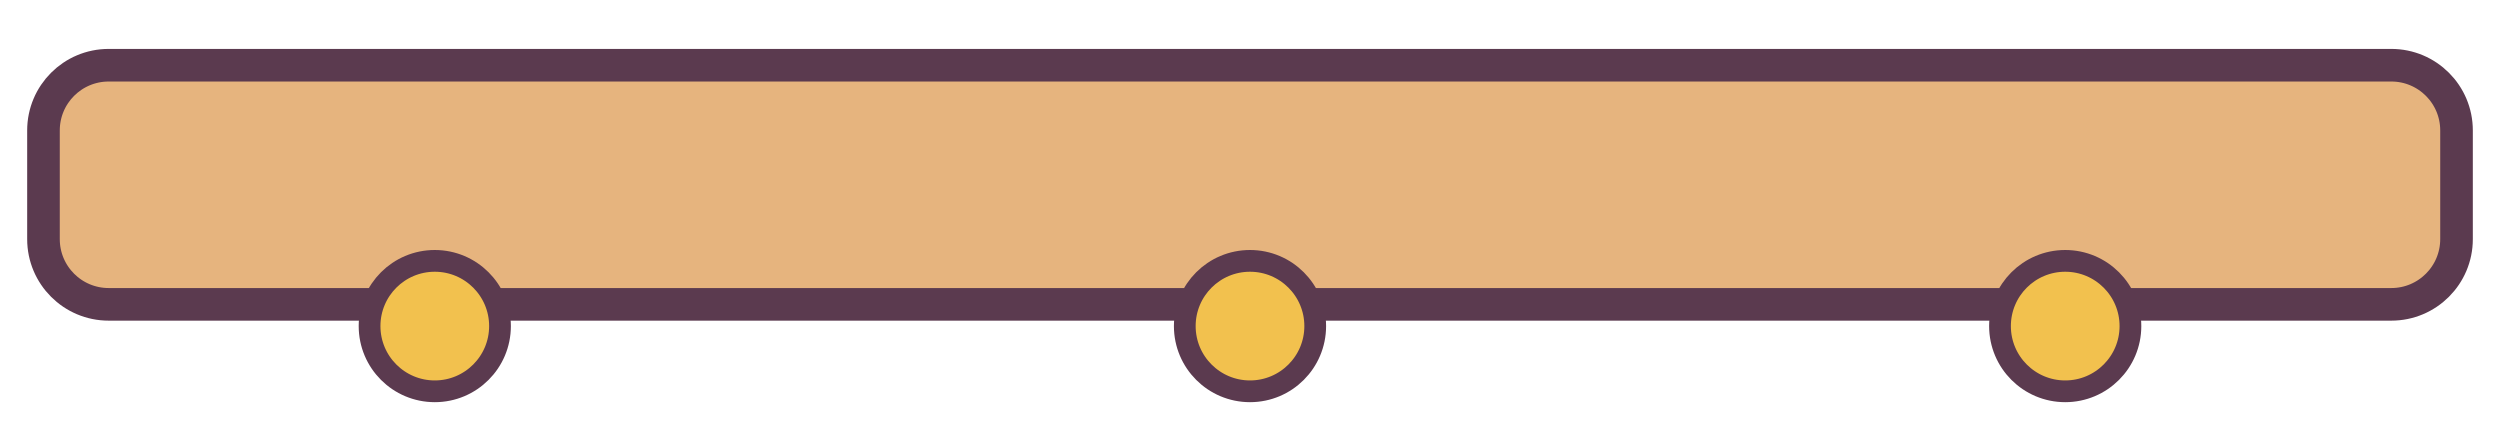
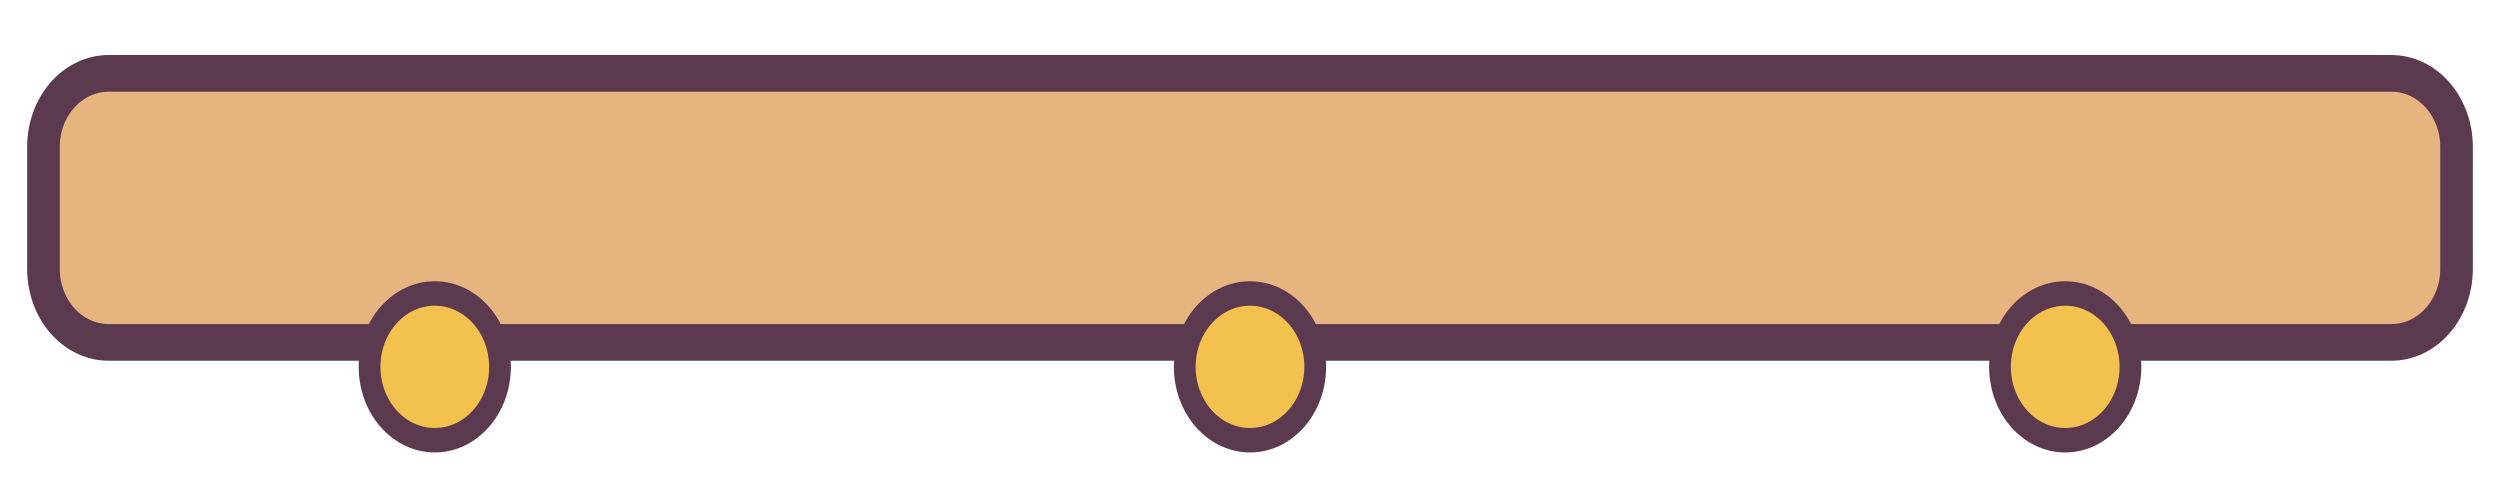
- <svg xmlns="http://www.w3.org/2000/svg" width="230" height="40" viewBox="0 0 230 40">
+ <svg xmlns="http://www.w3.org/2000/svg" width="230" height="45" preserveAspectRatio="none" viewBox="0 0 230 40">
  <defs />
  <g stroke="#5b3a4f" stroke-width="3" stroke-linejoin="round" stroke-linecap="round">
    <rect x="4" y="6" width="222" height="22" rx="6" fill="#e6b47e" stroke-width="3" />
    <circle cx="40" cy="30" r="6" fill="#f2c14e" stroke-width="2" />
    <circle cx="115" cy="30" r="6" fill="#f2c14e" stroke-width="2" />
    <circle cx="190" cy="30" r="6" fill="#f2c14e" stroke-width="2" />
  </g>
</svg>
